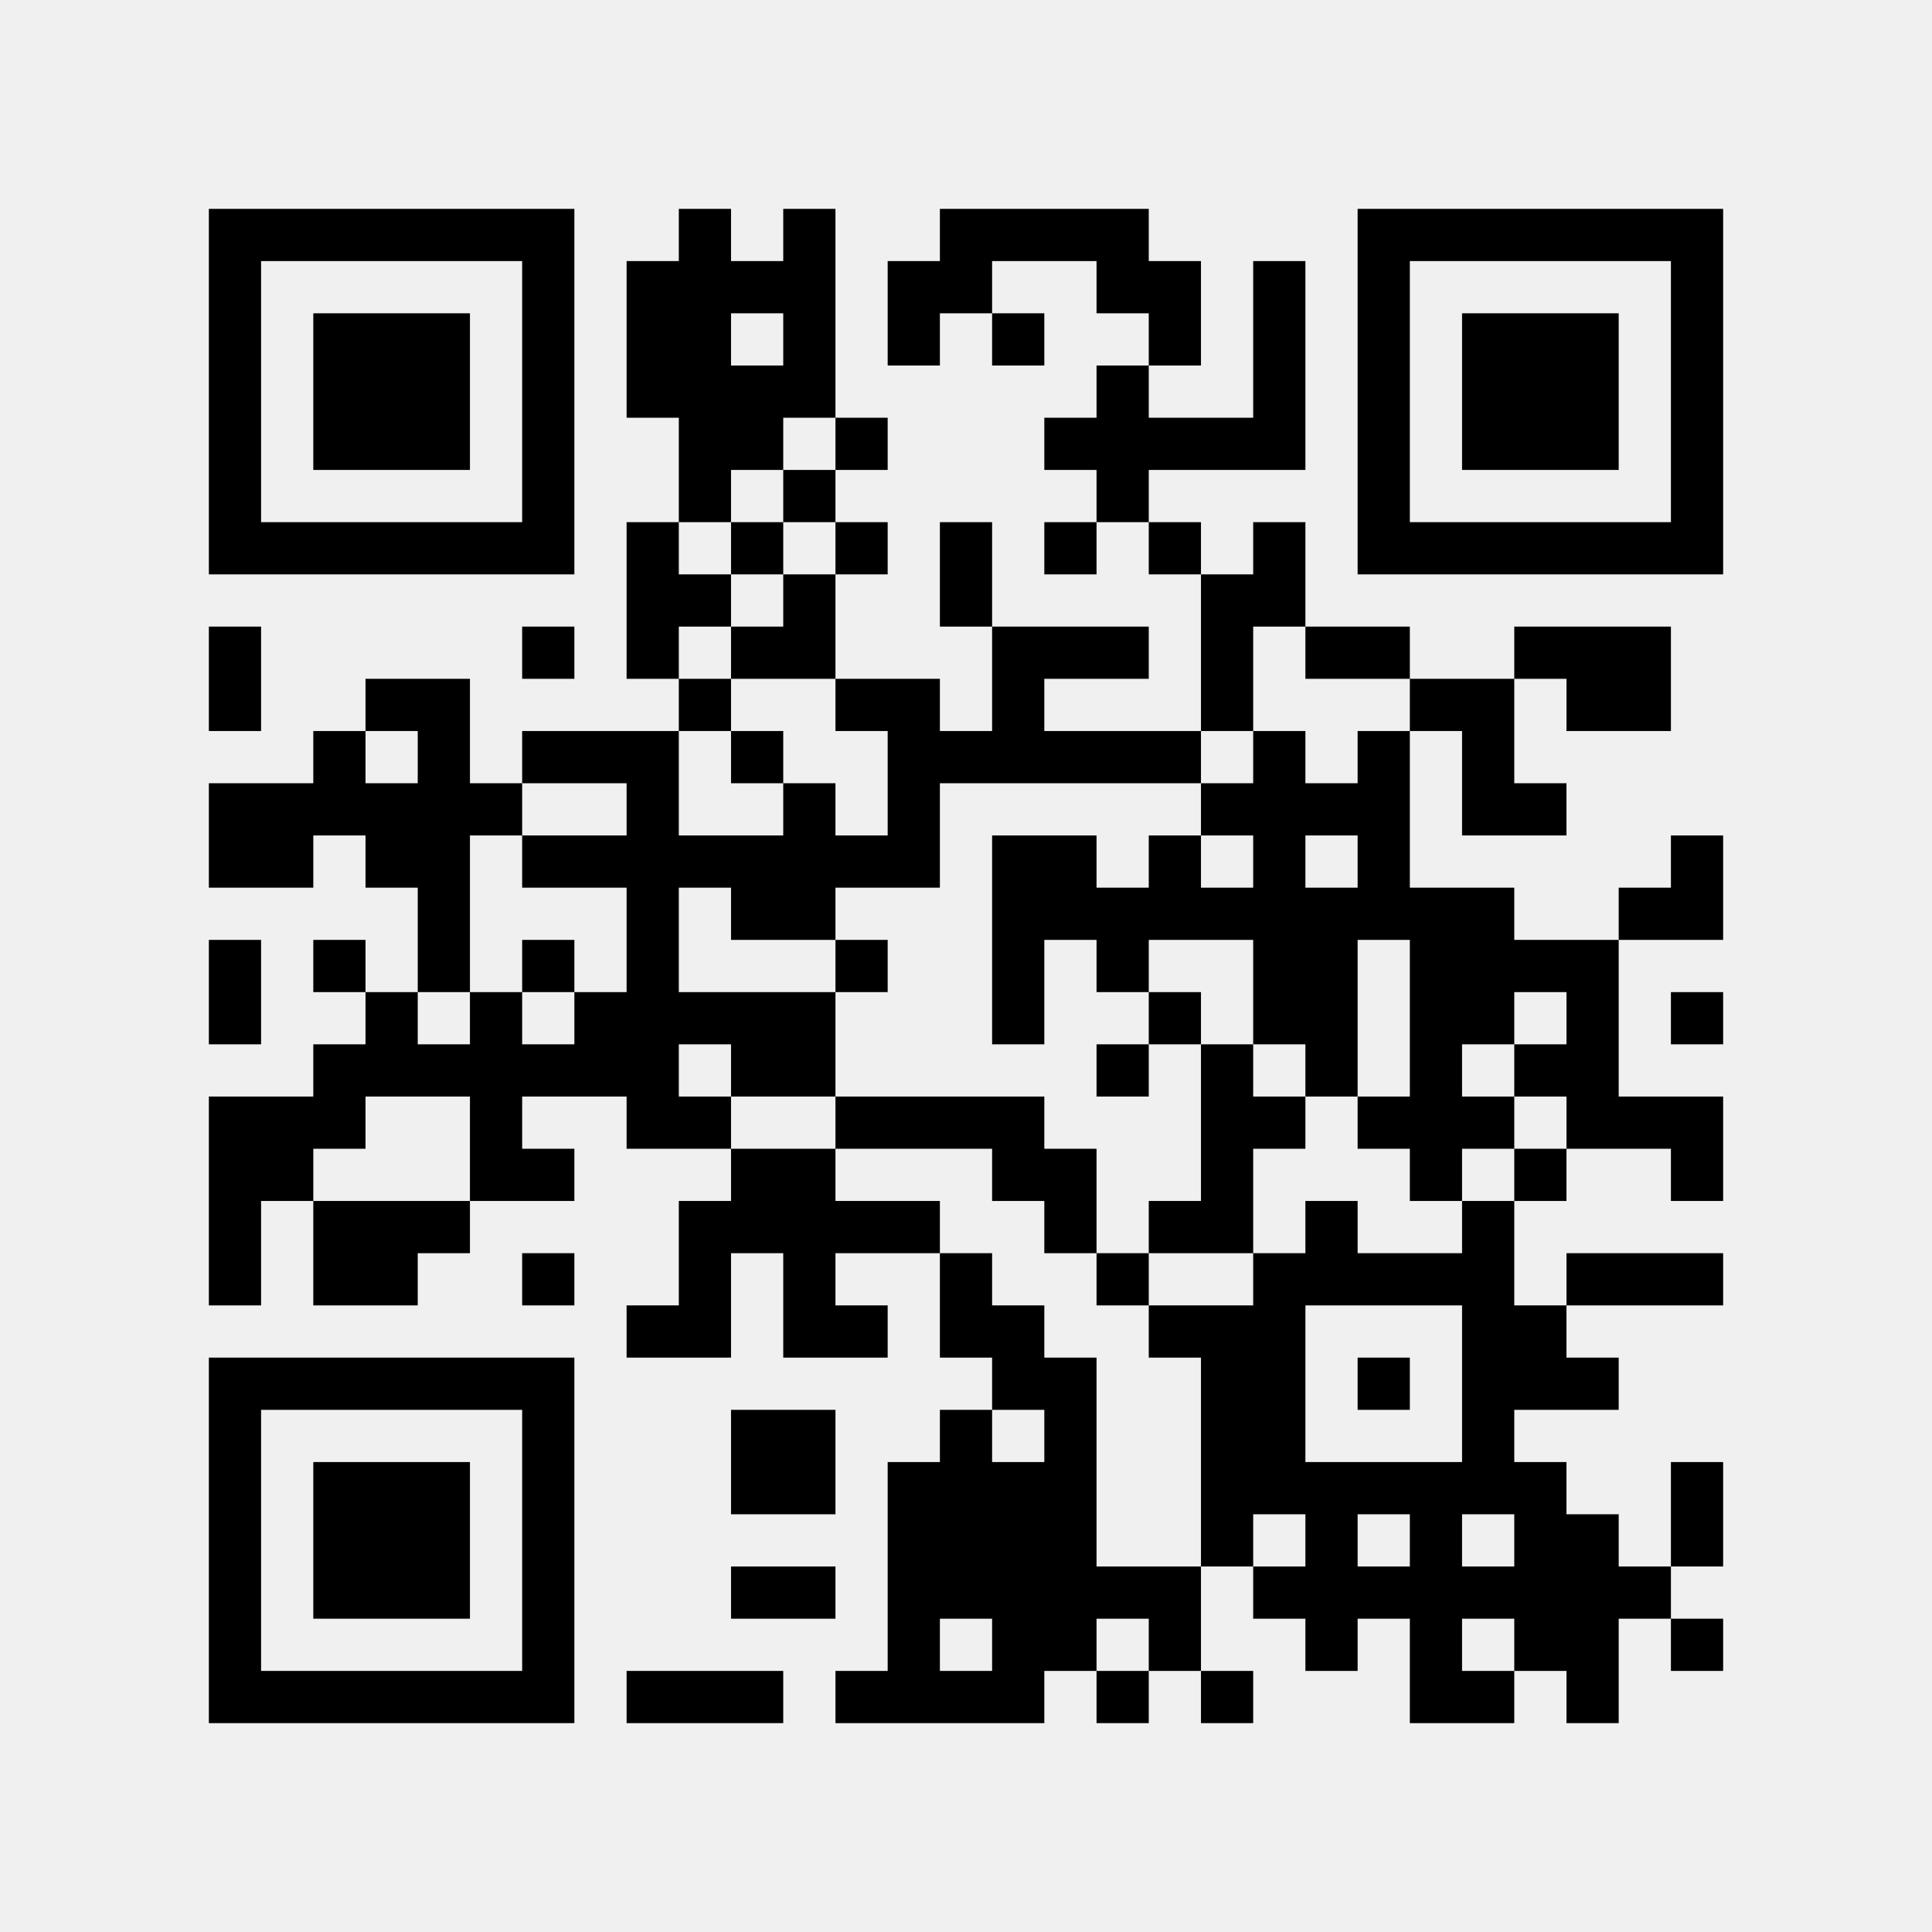
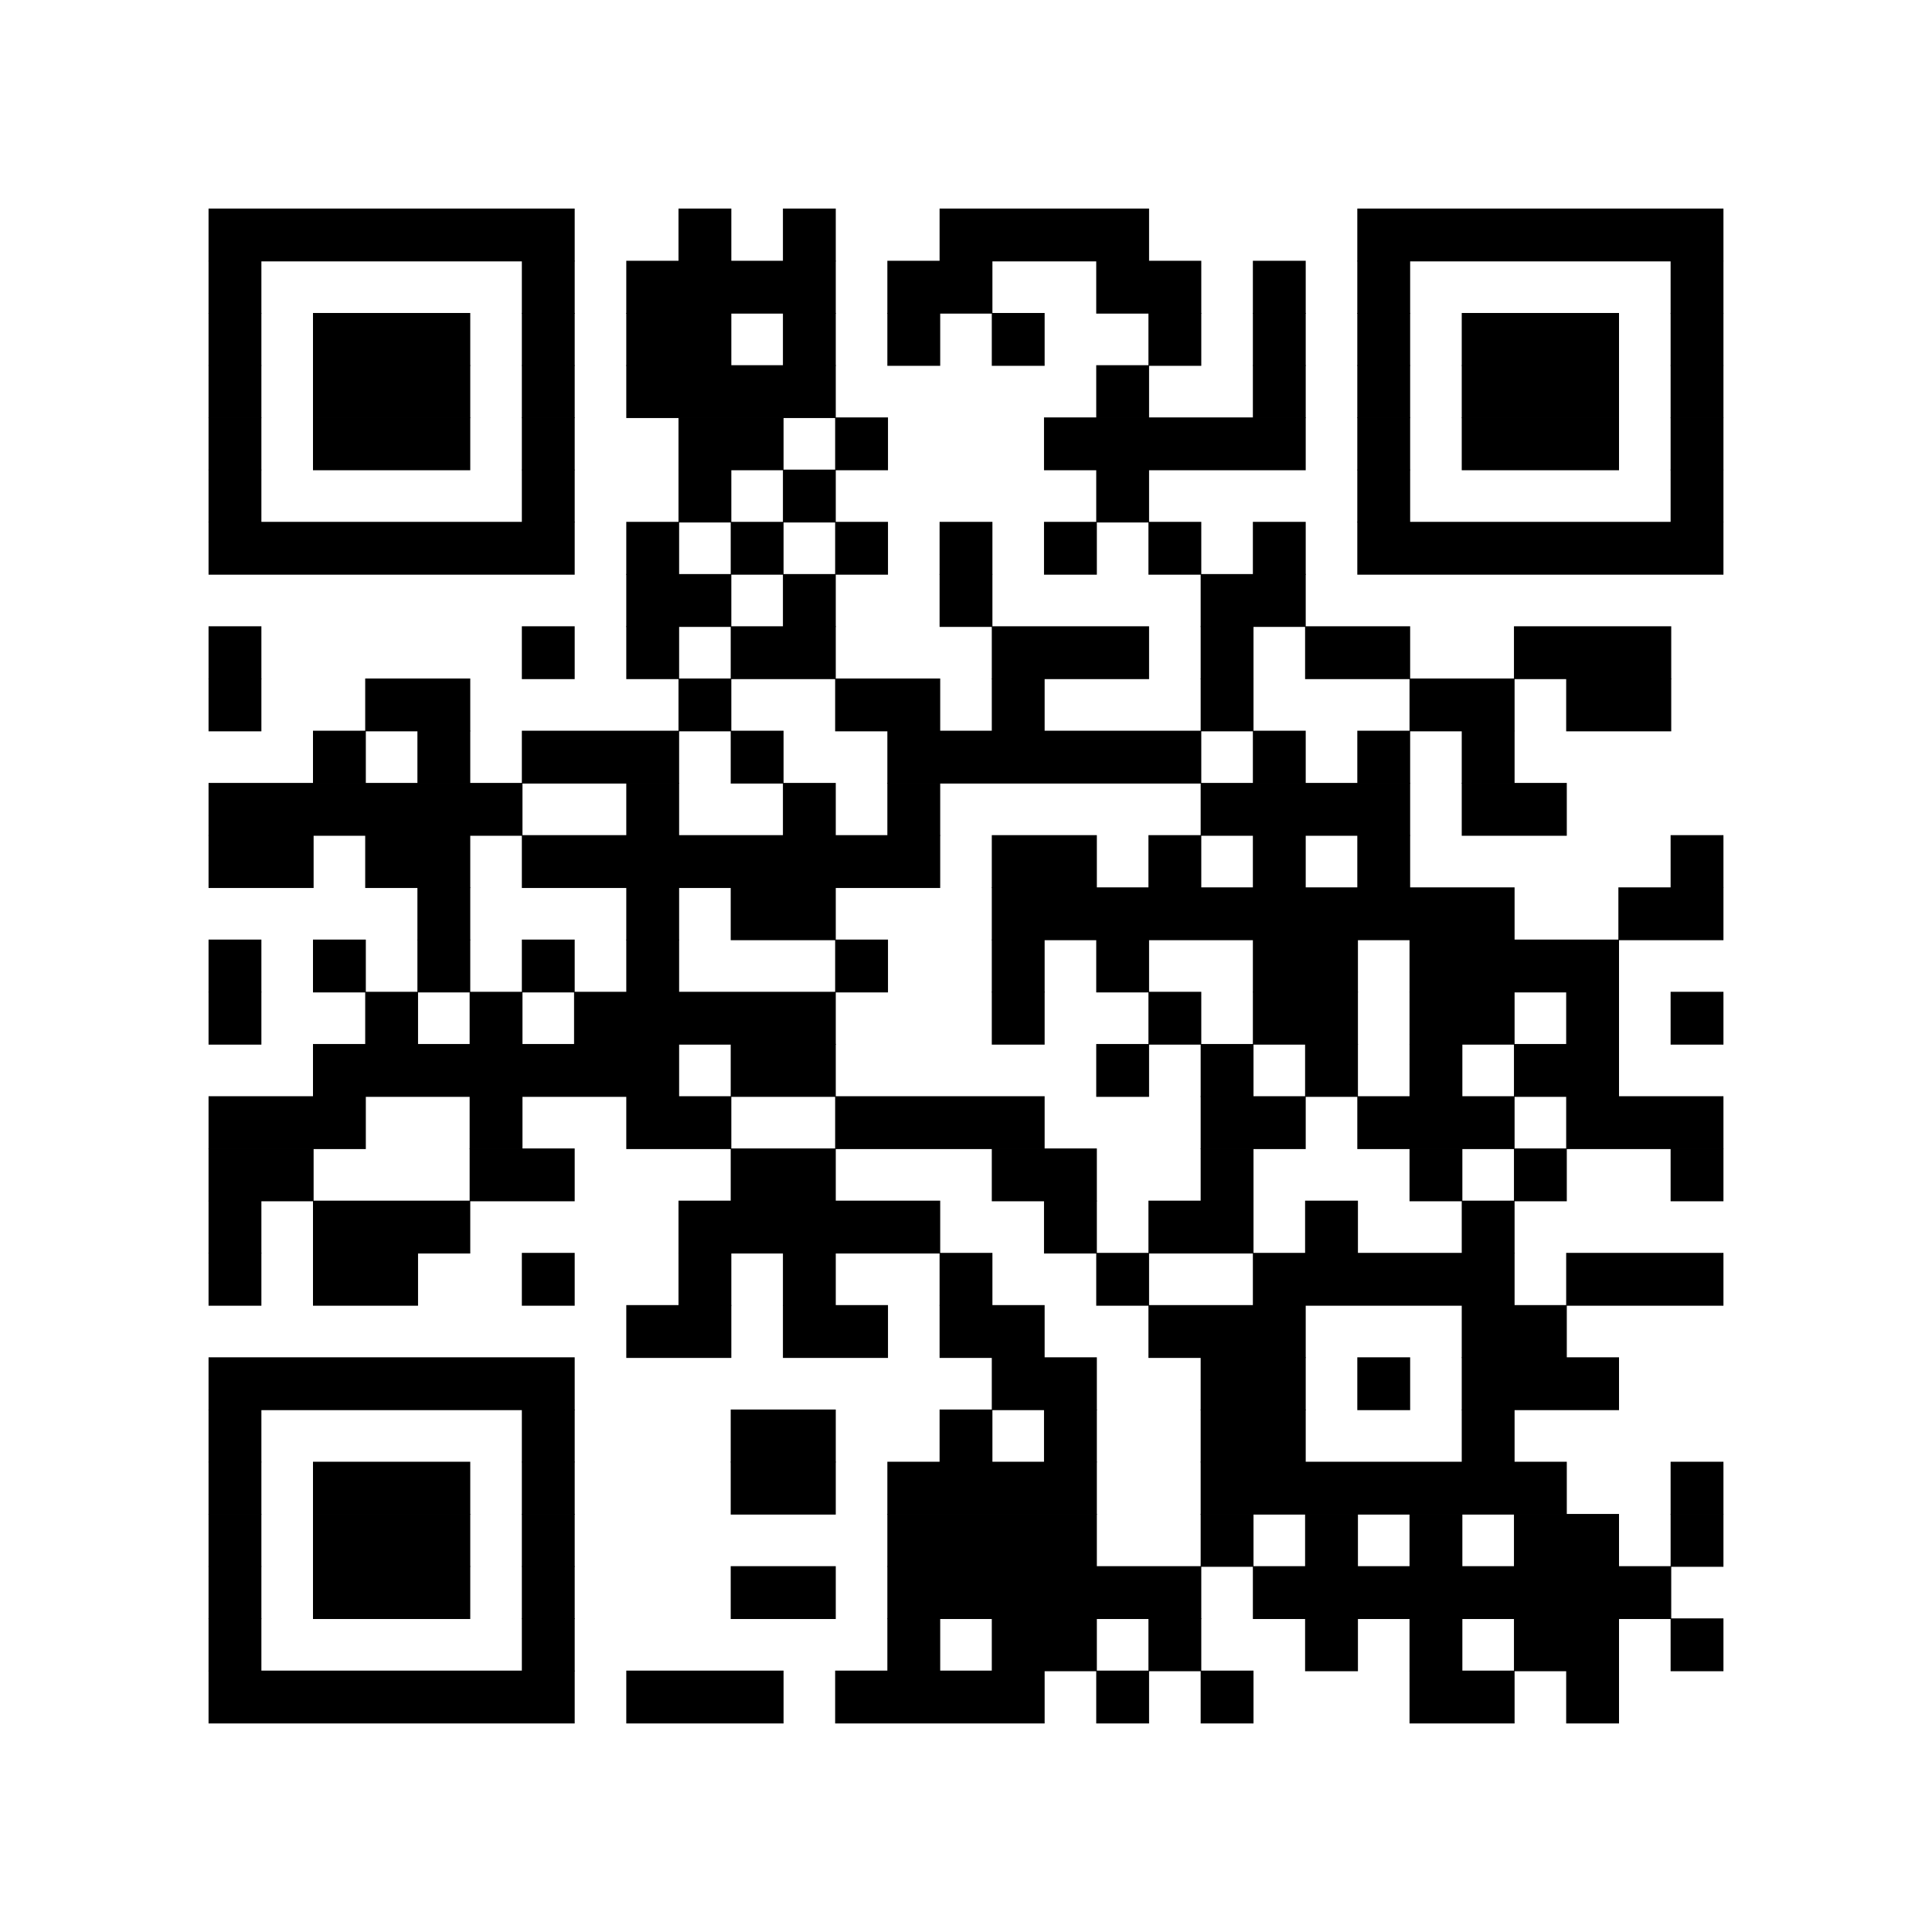
- <svg xmlns="http://www.w3.org/2000/svg" width="37mm" height="37mm" version="1.1" viewBox="0 0 37 37">
-   <path d="M4,4H5V5H4zM5,4H6V5H5zM6,4H7V5H6zM7,4H8V5H7zM8,4H9V5H8zM9,4H10V5H9zM10,4H11V5H10zM13,4H14V5H13zM15,4H16V5H15zM18,4H19V5H18zM19,4H20V5H19zM20,4H21V5H20zM21,4H22V5H21zM26,4H27V5H26zM27,4H28V5H27zM28,4H29V5H28zM29,4H30V5H29zM30,4H31V5H30zM31,4H32V5H31zM32,4H33V5H32zM4,5H5V6H4zM10,5H11V6H10zM12,5H13V6H12zM13,5H14V6H13zM14,5H15V6H14zM15,5H16V6H15zM17,5H18V6H17zM18,5H19V6H18zM21,5H22V6H21zM22,5H23V6H22zM24,5H25V6H24zM26,5H27V6H26zM32,5H33V6H32zM4,6H5V7H4zM6,6H7V7H6zM7,6H8V7H7zM8,6H9V7H8zM10,6H11V7H10zM12,6H13V7H12zM13,6H14V7H13zM15,6H16V7H15zM17,6H18V7H17zM19,6H20V7H19zM22,6H23V7H22zM24,6H25V7H24zM26,6H27V7H26zM28,6H29V7H28zM29,6H30V7H29zM30,6H31V7H30zM32,6H33V7H32zM4,7H5V8H4zM6,7H7V8H6zM7,7H8V8H7zM8,7H9V8H8zM10,7H11V8H10zM12,7H13V8H12zM13,7H14V8H13zM14,7H15V8H14zM15,7H16V8H15zM21,7H22V8H21zM24,7H25V8H24zM26,7H27V8H26zM28,7H29V8H28zM29,7H30V8H29zM30,7H31V8H30zM32,7H33V8H32zM4,8H5V9H4zM6,8H7V9H6zM7,8H8V9H7zM8,8H9V9H8zM10,8H11V9H10zM13,8H14V9H13zM14,8H15V9H14zM16,8H17V9H16zM20,8H21V9H20zM21,8H22V9H21zM22,8H23V9H22zM23,8H24V9H23zM24,8H25V9H24zM26,8H27V9H26zM28,8H29V9H28zM29,8H30V9H29zM30,8H31V9H30zM32,8H33V9H32zM4,9H5V10H4zM10,9H11V10H10zM13,9H14V10H13zM15,9H16V10H15zM21,9H22V10H21zM26,9H27V10H26zM32,9H33V10H32zM4,10H5V11H4zM5,10H6V11H5zM6,10H7V11H6zM7,10H8V11H7zM8,10H9V11H8zM9,10H10V11H9zM10,10H11V11H10zM12,10H13V11H12zM14,10H15V11H14zM16,10H17V11H16zM18,10H19V11H18zM20,10H21V11H20zM22,10H23V11H22zM24,10H25V11H24zM26,10H27V11H26zM27,10H28V11H27zM28,10H29V11H28zM29,10H30V11H29zM30,10H31V11H30zM31,10H32V11H31zM32,10H33V11H32zM12,11H13V12H12zM13,11H14V12H13zM15,11H16V12H15zM18,11H19V12H18zM23,11H24V12H23zM24,11H25V12H24zM4,12H5V13H4zM10,12H11V13H10zM12,12H13V13H12zM14,12H15V13H14zM15,12H16V13H15zM19,12H20V13H19zM20,12H21V13H20zM21,12H22V13H21zM23,12H24V13H23zM25,12H26V13H25zM26,12H27V13H26zM29,12H30V13H29zM30,12H31V13H30zM31,12H32V13H31zM4,13H5V14H4zM7,13H8V14H7zM8,13H9V14H8zM13,13H14V14H13zM16,13H17V14H16zM17,13H18V14H17zM19,13H20V14H19zM23,13H24V14H23zM27,13H28V14H27zM28,13H29V14H28zM30,13H31V14H30zM31,13H32V14H31zM6,14H7V15H6zM8,14H9V15H8zM10,14H11V15H10zM11,14H12V15H11zM12,14H13V15H12zM14,14H15V15H14zM17,14H18V15H17zM18,14H19V15H18zM19,14H20V15H19zM20,14H21V15H20zM21,14H22V15H21zM22,14H23V15H22zM24,14H25V15H24zM26,14H27V15H26zM28,14H29V15H28zM4,15H5V16H4zM5,15H6V16H5zM6,15H7V16H6zM7,15H8V16H7zM8,15H9V16H8zM9,15H10V16H9zM12,15H13V16H12zM15,15H16V16H15zM17,15H18V16H17zM23,15H24V16H23zM24,15H25V16H24zM25,15H26V16H25zM26,15H27V16H26zM28,15H29V16H28zM29,15H30V16H29zM4,16H5V17H4zM5,16H6V17H5zM7,16H8V17H7zM8,16H9V17H8zM10,16H11V17H10zM11,16H12V17H11zM12,16H13V17H12zM13,16H14V17H13zM14,16H15V17H14zM15,16H16V17H15zM16,16H17V17H16zM17,16H18V17H17zM19,16H20V17H19zM20,16H21V17H20zM22,16H23V17H22zM24,16H25V17H24zM26,16H27V17H26zM32,16H33V17H32zM8,17H9V18H8zM12,17H13V18H12zM14,17H15V18H14zM15,17H16V18H15zM19,17H20V18H19zM20,17H21V18H20zM21,17H22V18H21zM22,17H23V18H22zM23,17H24V18H23zM24,17H25V18H24zM25,17H26V18H25zM26,17H27V18H26zM27,17H28V18H27zM28,17H29V18H28zM31,17H32V18H31zM32,17H33V18H32zM4,18H5V19H4zM6,18H7V19H6zM8,18H9V19H8zM10,18H11V19H10zM12,18H13V19H12zM16,18H17V19H16zM19,18H20V19H19zM21,18H22V19H21zM24,18H25V19H24zM25,18H26V19H25zM27,18H28V19H27zM28,18H29V19H28zM29,18H30V19H29zM30,18H31V19H30zM4,19H5V20H4zM7,19H8V20H7zM9,19H10V20H9zM11,19H12V20H11zM12,19H13V20H12zM13,19H14V20H13zM14,19H15V20H14zM15,19H16V20H15zM19,19H20V20H19zM22,19H23V20H22zM24,19H25V20H24zM25,19H26V20H25zM27,19H28V20H27zM28,19H29V20H28zM30,19H31V20H30zM32,19H33V20H32zM6,20H7V21H6zM7,20H8V21H7zM8,20H9V21H8zM9,20H10V21H9zM10,20H11V21H10zM11,20H12V21H11zM12,20H13V21H12zM14,20H15V21H14zM15,20H16V21H15zM21,20H22V21H21zM23,20H24V21H23zM25,20H26V21H25zM27,20H28V21H27zM29,20H30V21H29zM30,20H31V21H30zM4,21H5V22H4zM5,21H6V22H5zM6,21H7V22H6zM9,21H10V22H9zM12,21H13V22H12zM13,21H14V22H13zM16,21H17V22H16zM17,21H18V22H17zM18,21H19V22H18zM19,21H20V22H19zM23,21H24V22H23zM24,21H25V22H24zM26,21H27V22H26zM27,21H28V22H27zM28,21H29V22H28zM30,21H31V22H30zM31,21H32V22H31zM32,21H33V22H32zM4,22H5V23H4zM5,22H6V23H5zM9,22H10V23H9zM10,22H11V23H10zM14,22H15V23H14zM15,22H16V23H15zM19,22H20V23H19zM20,22H21V23H20zM23,22H24V23H23zM27,22H28V23H27zM29,22H30V23H29zM32,22H33V23H32zM4,23H5V24H4zM6,23H7V24H6zM7,23H8V24H7zM8,23H9V24H8zM13,23H14V24H13zM14,23H15V24H14zM15,23H16V24H15zM16,23H17V24H16zM17,23H18V24H17zM20,23H21V24H20zM22,23H23V24H22zM23,23H24V24H23zM25,23H26V24H25zM28,23H29V24H28zM4,24H5V25H4zM6,24H7V25H6zM7,24H8V25H7zM10,24H11V25H10zM13,24H14V25H13zM15,24H16V25H15zM18,24H19V25H18zM21,24H22V25H21zM24,24H25V25H24zM25,24H26V25H25zM26,24H27V25H26zM27,24H28V25H27zM28,24H29V25H28zM30,24H31V25H30zM31,24H32V25H31zM32,24H33V25H32zM12,25H13V26H12zM13,25H14V26H13zM15,25H16V26H15zM16,25H17V26H16zM18,25H19V26H18zM19,25H20V26H19zM22,25H23V26H22zM23,25H24V26H23zM24,25H25V26H24zM28,25H29V26H28zM29,25H30V26H29zM4,26H5V27H4zM5,26H6V27H5zM6,26H7V27H6zM7,26H8V27H7zM8,26H9V27H8zM9,26H10V27H9zM10,26H11V27H10zM19,26H20V27H19zM20,26H21V27H20zM23,26H24V27H23zM24,26H25V27H24zM26,26H27V27H26zM28,26H29V27H28zM29,26H30V27H29zM30,26H31V27H30zM4,27H5V28H4zM10,27H11V28H10zM14,27H15V28H14zM15,27H16V28H15zM18,27H19V28H18zM20,27H21V28H20zM23,27H24V28H23zM24,27H25V28H24zM28,27H29V28H28zM4,28H5V29H4zM6,28H7V29H6zM7,28H8V29H7zM8,28H9V29H8zM10,28H11V29H10zM14,28H15V29H14zM15,28H16V29H15zM17,28H18V29H17zM18,28H19V29H18zM19,28H20V29H19zM20,28H21V29H20zM23,28H24V29H23zM24,28H25V29H24zM25,28H26V29H25zM26,28H27V29H26zM27,28H28V29H27zM28,28H29V29H28zM29,28H30V29H29zM32,28H33V29H32zM4,29H5V30H4zM6,29H7V30H6zM7,29H8V30H7zM8,29H9V30H8zM10,29H11V30H10zM17,29H18V30H17zM18,29H19V30H18zM19,29H20V30H19zM20,29H21V30H20zM23,29H24V30H23zM25,29H26V30H25zM27,29H28V30H27zM29,29H30V30H29zM30,29H31V30H30zM32,29H33V30H32zM4,30H5V31H4zM6,30H7V31H6zM7,30H8V31H7zM8,30H9V31H8zM10,30H11V31H10zM14,30H15V31H14zM15,30H16V31H15zM17,30H18V31H17zM18,30H19V31H18zM19,30H20V31H19zM20,30H21V31H20zM21,30H22V31H21zM22,30H23V31H22zM24,30H25V31H24zM25,30H26V31H25zM26,30H27V31H26zM27,30H28V31H27zM28,30H29V31H28zM29,30H30V31H29zM30,30H31V31H30zM31,30H32V31H31zM4,31H5V32H4zM10,31H11V32H10zM17,31H18V32H17zM19,31H20V32H19zM20,31H21V32H20zM22,31H23V32H22zM25,31H26V32H25zM27,31H28V32H27zM29,31H30V32H29zM30,31H31V32H30zM32,31H33V32H32zM4,32H5V33H4zM5,32H6V33H5zM6,32H7V33H6zM7,32H8V33H7zM8,32H9V33H8zM9,32H10V33H9zM10,32H11V33H10zM12,32H13V33H12zM13,32H14V33H13zM14,32H15V33H14zM16,32H17V33H16zM17,32H18V33H17zM18,32H19V33H18zM19,32H20V33H19zM21,32H22V33H21zM23,32H24V33H23zM27,32H28V33H27zM28,32H29V33H28zM30,32H31V33H30z" id="qr-path" fill="#000000" fill-opacity="1" fill-rule="nonzero" stroke="none" />
+ <svg xmlns="http://www.w3.org/2000/svg" viewBox="0 0 370 370" width="370" height="370" shape-rendering="geometricPrecision">
+   <rect width="370" height="370" fill="#FFFFFF" />
+   <g fill="rgb(0,0,0)">
+     <rect x="39.94" y="39.94" width="70.12" height="10.12" rx="0.00" />
+     <rect x="129.94" y="39.94" width="10.12" height="10.12" rx="0.00" />
+     <rect x="149.94" y="39.94" width="10.12" height="10.12" rx="0.00" />
+     <rect x="179.94" y="39.94" width="40.12" height="10.12" rx="0.00" />
+     <rect x="259.94" y="39.94" width="70.12" height="10.12" rx="0.00" />
+     <rect x="39.94" y="49.94" width="10.12" height="10.12" rx="0.00" />
+     <rect x="99.94" y="49.94" width="10.12" height="10.12" rx="0.00" />
+     <rect x="119.94" y="49.94" width="40.12" height="10.12" rx="0.00" />
+     <rect x="169.94" y="49.94" width="20.12" height="10.12" rx="0.00" />
+     <rect x="209.94" y="49.94" width="20.12" height="10.12" rx="0.00" />
+     <rect x="239.94" y="49.94" width="10.12" height="10.12" rx="0.00" />
+     <rect x="259.94" y="49.94" width="10.12" height="10.12" rx="0.00" />
+     <rect x="319.94" y="49.94" width="10.12" height="10.12" rx="0.00" />
+     <rect x="39.94" y="59.94" width="10.12" height="10.12" rx="0.00" />
+     <rect x="59.94" y="59.94" width="30.12" height="10.12" rx="0.00" />
+     <rect x="99.94" y="59.94" width="10.12" height="10.12" rx="0.00" />
+     <rect x="119.94" y="59.94" width="20.12" height="10.12" rx="0.00" />
+     <rect x="149.94" y="59.94" width="10.12" height="10.12" rx="0.00" />
+     <rect x="169.94" y="59.94" width="10.12" height="10.12" rx="0.00" />
+     <rect x="189.94" y="59.94" width="10.12" height="10.12" rx="0.00" />
+     <rect x="219.94" y="59.94" width="10.12" height="10.12" rx="0.00" />
+     <rect x="239.94" y="59.94" width="10.12" height="10.12" rx="0.00" />
+     <rect x="259.94" y="59.94" width="10.12" height="10.12" rx="0.00" />
+     <rect x="279.94" y="59.94" width="30.12" height="10.12" rx="0.00" />
+     <rect x="319.94" y="59.94" width="10.12" height="10.12" rx="0.00" />
+     <rect x="39.94" y="69.94" width="10.12" height="10.12" rx="0.00" />
+     <rect x="59.94" y="69.94" width="30.12" height="10.12" rx="0.00" />
+     <rect x="99.94" y="69.94" width="10.12" height="10.12" rx="0.00" />
+     <rect x="119.94" y="69.94" width="40.12" height="10.12" rx="0.00" />
+     <rect x="209.94" y="69.94" width="10.12" height="10.12" rx="0.00" />
+     <rect x="239.94" y="69.94" width="10.12" height="10.12" rx="0.00" />
+     <rect x="259.94" y="69.94" width="10.12" height="10.12" rx="0.00" />
+     <rect x="279.94" y="69.94" width="30.12" height="10.12" rx="0.00" />
+     <rect x="319.94" y="69.94" width="10.12" height="10.12" rx="0.00" />
+     <rect x="39.94" y="79.94" width="10.12" height="10.12" rx="0.00" />
+     <rect x="59.94" y="79.94" width="30.12" height="10.12" rx="0.00" />
+     <rect x="99.94" y="79.94" width="10.12" height="10.12" rx="0.00" />
+     <rect x="129.94" y="79.94" width="20.12" height="10.12" rx="0.00" />
+     <rect x="159.94" y="79.94" width="10.12" height="10.12" rx="0.00" />
+     <rect x="199.94" y="79.94" width="50.12" height="10.12" rx="0.00" />
+     <rect x="259.94" y="79.94" width="10.12" height="10.12" rx="0.00" />
+     <rect x="279.94" y="79.94" width="30.12" height="10.12" rx="0.00" />
+     <rect x="319.94" y="79.94" width="10.12" height="10.12" rx="0.00" />
+     <rect x="39.94" y="89.94" width="10.12" height="10.12" rx="0.00" />
+     <rect x="99.94" y="89.94" width="10.12" height="10.12" rx="0.00" />
+     <rect x="129.94" y="89.94" width="10.12" height="10.12" rx="0.00" />
+     <rect x="149.94" y="89.94" width="10.12" height="10.12" rx="0.00" />
+     <rect x="209.94" y="89.94" width="10.12" height="10.12" rx="0.00" />
+     <rect x="259.94" y="89.94" width="10.12" height="10.12" rx="0.00" />
+     <rect x="319.94" y="89.94" width="10.12" height="10.12" rx="0.00" />
+     <rect x="39.94" y="99.94" width="70.12" height="10.12" rx="0.00" />
+     <rect x="119.94" y="99.94" width="10.12" height="10.12" rx="0.00" />
+     <rect x="139.94" y="99.94" width="10.12" height="10.12" rx="0.00" />
+     <rect x="159.94" y="99.94" width="10.12" height="10.12" rx="0.00" />
+     <rect x="179.94" y="99.94" width="10.12" height="10.12" rx="0.00" />
+     <rect x="199.94" y="99.94" width="10.12" height="10.12" rx="0.00" />
+     <rect x="219.94" y="99.94" width="10.12" height="10.12" rx="0.00" />
+     <rect x="239.94" y="99.94" width="10.12" height="10.12" rx="0.00" />
+     <rect x="259.94" y="99.94" width="70.12" height="10.12" rx="0.00" />
+     <rect x="119.94" y="109.94" width="20.12" height="10.12" rx="0.00" />
+     <rect x="149.94" y="109.94" width="10.12" height="10.12" rx="0.00" />
+     <rect x="179.94" y="109.94" width="10.12" height="10.12" rx="0.00" />
+     <rect x="229.94" y="109.94" width="20.12" height="10.12" rx="0.00" />
+     <rect x="39.94" y="119.94" width="10.12" height="10.12" rx="0.00" />
+     <rect x="99.94" y="119.94" width="10.12" height="10.12" rx="0.00" />
+     <rect x="119.94" y="119.94" width="10.12" height="10.12" rx="0.00" />
+     <rect x="139.94" y="119.94" width="20.12" height="10.12" rx="0.00" />
+     <rect x="189.94" y="119.94" width="30.12" height="10.12" rx="0.00" />
+     <rect x="229.94" y="119.94" width="10.12" height="10.12" rx="0.00" />
+     <rect x="249.94" y="119.94" width="20.12" height="10.12" rx="0.00" />
+     <rect x="289.94" y="119.94" width="30.12" height="10.12" rx="0.00" />
+     <rect x="39.94" y="129.94" width="10.12" height="10.12" rx="0.00" />
+     <rect x="69.94" y="129.94" width="20.12" height="10.12" rx="0.00" />
+     <rect x="129.94" y="129.94" width="10.12" height="10.12" rx="0.00" />
+     <rect x="159.94" y="129.94" width="20.12" height="10.12" rx="0.00" />
+     <rect x="189.94" y="129.94" width="10.12" height="10.12" rx="0.00" />
+     <rect x="229.94" y="129.94" width="10.12" height="10.12" rx="0.00" />
+     <rect x="269.94" y="129.94" width="20.12" height="10.12" rx="0.00" />
+     <rect x="299.94" y="129.94" width="20.12" height="10.12" rx="0.00" />
+     <rect x="59.94" y="139.94" width="10.12" height="10.12" rx="0.00" />
+     <rect x="79.94" y="139.94" width="10.12" height="10.12" rx="0.00" />
+     <rect x="99.94" y="139.94" width="30.12" height="10.12" rx="0.00" />
+     <rect x="139.94" y="139.94" width="10.12" height="10.12" rx="0.00" />
+     <rect x="169.94" y="139.94" width="60.12" height="10.12" rx="0.00" />
+     <rect x="239.94" y="139.94" width="10.12" height="10.12" rx="0.00" />
+     <rect x="259.94" y="139.94" width="10.12" height="10.12" rx="0.00" />
+     <rect x="279.94" y="139.94" width="10.12" height="10.12" rx="0.00" />
+     <rect x="39.94" y="149.94" width="60.12" height="10.12" rx="0.00" />
+     <rect x="119.94" y="149.94" width="10.12" height="10.12" rx="0.00" />
+     <rect x="149.94" y="149.94" width="10.12" height="10.12" rx="0.00" />
+     <rect x="169.94" y="149.94" width="10.12" height="10.12" rx="0.00" />
+     <rect x="229.94" y="149.94" width="40.12" height="10.12" rx="0.00" />
+     <rect x="279.94" y="149.94" width="20.12" height="10.12" rx="0.00" />
+     <rect x="39.94" y="159.94" width="20.12" height="10.12" rx="0.00" />
+     <rect x="69.94" y="159.94" width="20.12" height="10.12" rx="0.00" />
+     <rect x="99.94" y="159.94" width="80.12" height="10.12" rx="0.00" />
+     <rect x="189.94" y="159.94" width="20.12" height="10.12" rx="0.00" />
+     <rect x="219.94" y="159.94" width="10.12" height="10.12" rx="0.00" />
+     <rect x="239.94" y="159.94" width="10.12" height="10.12" rx="0.00" />
+     <rect x="259.94" y="159.94" width="10.12" height="10.12" rx="0.00" />
+     <rect x="319.94" y="159.94" width="10.12" height="10.12" rx="0.00" />
+     <rect x="79.94" y="169.94" width="10.12" height="10.12" rx="0.00" />
+     <rect x="119.94" y="169.94" width="10.12" height="10.12" rx="0.00" />
+     <rect x="139.94" y="169.94" width="20.12" height="10.12" rx="0.00" />
+     <rect x="189.94" y="169.94" width="100.12" height="10.12" rx="0.00" />
+     <rect x="309.94" y="169.94" width="20.12" height="10.12" rx="0.00" />
+     <rect x="39.94" y="179.94" width="10.12" height="10.12" rx="0.00" />
+     <rect x="59.94" y="179.94" width="10.12" height="10.12" rx="0.00" />
+     <rect x="79.94" y="179.94" width="10.12" height="10.12" rx="0.00" />
+     <rect x="99.94" y="179.94" width="10.12" height="10.12" rx="0.00" />
+     <rect x="119.94" y="179.94" width="10.12" height="10.12" rx="0.00" />
+     <rect x="159.94" y="179.94" width="10.12" height="10.12" rx="0.00" />
+     <rect x="189.94" y="179.94" width="10.12" height="10.12" rx="0.00" />
+     <rect x="209.94" y="179.94" width="10.12" height="10.12" rx="0.00" />
+     <rect x="239.94" y="179.94" width="20.12" height="10.12" rx="0.00" />
+     <rect x="269.94" y="179.94" width="40.12" height="10.12" rx="0.00" />
+     <rect x="39.94" y="189.94" width="10.12" height="10.12" rx="0.00" />
+     <rect x="69.94" y="189.94" width="10.12" height="10.12" rx="0.00" />
+     <rect x="89.94" y="189.94" width="10.12" height="10.12" rx="0.00" />
+     <rect x="109.94" y="189.94" width="50.12" height="10.12" rx="0.00" />
+     <rect x="189.94" y="189.94" width="10.12" height="10.12" rx="0.00" />
+     <rect x="219.94" y="189.94" width="10.12" height="10.12" rx="0.00" />
+     <rect x="239.94" y="189.94" width="20.12" height="10.12" rx="0.00" />
+     <rect x="269.94" y="189.94" width="20.12" height="10.12" rx="0.00" />
+     <rect x="299.94" y="189.94" width="10.12" height="10.12" rx="0.00" />
+     <rect x="319.94" y="189.94" width="10.12" height="10.12" rx="0.00" />
+     <rect x="59.94" y="199.94" width="70.12" height="10.12" rx="0.00" />
+     <rect x="139.94" y="199.94" width="20.12" height="10.12" rx="0.00" />
+     <rect x="209.94" y="199.94" width="10.12" height="10.12" rx="0.00" />
+     <rect x="229.94" y="199.94" width="10.12" height="10.12" rx="0.00" />
+     <rect x="249.94" y="199.94" width="10.12" height="10.12" rx="0.00" />
+     <rect x="269.94" y="199.94" width="10.12" height="10.12" rx="0.00" />
+     <rect x="289.94" y="199.94" width="20.12" height="10.12" rx="0.00" />
+     <rect x="39.94" y="209.94" width="30.12" height="10.12" rx="0.00" />
+     <rect x="89.94" y="209.94" width="10.12" height="10.12" rx="0.00" />
+     <rect x="119.94" y="209.94" width="20.12" height="10.12" rx="0.00" />
+     <rect x="159.94" y="209.94" width="40.12" height="10.12" rx="0.00" />
+     <rect x="229.94" y="209.94" width="20.12" height="10.12" rx="0.00" />
+     <rect x="259.94" y="209.94" width="30.12" height="10.12" rx="0.00" />
+     <rect x="299.94" y="209.94" width="30.12" height="10.12" rx="0.00" />
+     <rect x="39.94" y="219.94" width="20.12" height="10.12" rx="0.00" />
+     <rect x="89.94" y="219.94" width="20.12" height="10.12" rx="0.00" />
+     <rect x="139.94" y="219.94" width="20.12" height="10.12" rx="0.00" />
+     <rect x="189.94" y="219.94" width="20.12" height="10.12" rx="0.00" />
+     <rect x="229.94" y="219.94" width="10.12" height="10.12" rx="0.00" />
+     <rect x="269.94" y="219.94" width="10.12" height="10.12" rx="0.00" />
+     <rect x="289.94" y="219.94" width="10.12" height="10.12" rx="0.00" />
+     <rect x="319.94" y="219.94" width="10.12" height="10.12" rx="0.00" />
+     <rect x="39.94" y="229.94" width="10.12" height="10.12" rx="0.00" />
+     <rect x="59.94" y="229.94" width="30.12" height="10.12" rx="0.00" />
+     <rect x="129.94" y="229.94" width="50.12" height="10.12" rx="0.00" />
+     <rect x="199.94" y="229.94" width="10.12" height="10.12" rx="0.00" />
+     <rect x="219.94" y="229.94" width="20.12" height="10.12" rx="0.00" />
+     <rect x="249.94" y="229.94" width="10.12" height="10.12" rx="0.00" />
+     <rect x="279.94" y="229.94" width="10.12" height="10.12" rx="0.00" />
+     <rect x="39.94" y="239.94" width="10.12" height="10.12" rx="0.00" />
+     <rect x="59.94" y="239.94" width="20.12" height="10.12" rx="0.00" />
+     <rect x="99.94" y="239.94" width="10.12" height="10.12" rx="0.00" />
+     <rect x="129.94" y="239.94" width="10.12" height="10.12" rx="0.00" />
+     <rect x="149.94" y="239.94" width="10.12" height="10.12" rx="0.00" />
+     <rect x="179.94" y="239.94" width="10.12" height="10.12" rx="0.00" />
+     <rect x="209.94" y="239.94" width="10.12" height="10.12" rx="0.00" />
+     <rect x="239.94" y="239.94" width="50.12" height="10.12" rx="0.00" />
+     <rect x="299.94" y="239.94" width="30.12" height="10.12" rx="0.00" />
+     <rect x="119.94" y="249.94" width="20.12" height="10.12" rx="0.00" />
+     <rect x="149.94" y="249.94" width="20.12" height="10.12" rx="0.00" />
+     <rect x="179.94" y="249.94" width="20.12" height="10.12" rx="0.00" />
+     <rect x="219.94" y="249.94" width="30.12" height="10.12" rx="0.00" />
+     <rect x="279.94" y="249.94" width="20.12" height="10.12" rx="0.00" />
+     <rect x="39.94" y="259.94" width="70.12" height="10.12" rx="0.00" />
+     <rect x="189.94" y="259.94" width="20.12" height="10.12" rx="0.00" />
+     <rect x="229.94" y="259.94" width="20.12" height="10.12" rx="0.00" />
+     <rect x="259.94" y="259.94" width="10.12" height="10.12" rx="0.00" />
+     <rect x="279.94" y="259.94" width="30.12" height="10.12" rx="0.00" />
+     <rect x="39.94" y="269.94" width="10.12" height="10.12" rx="0.00" />
+     <rect x="99.94" y="269.94" width="10.12" height="10.12" rx="0.00" />
+     <rect x="139.94" y="269.94" width="20.12" height="10.12" rx="0.00" />
+     <rect x="179.94" y="269.94" width="10.12" height="10.12" rx="0.00" />
+     <rect x="199.94" y="269.94" width="10.12" height="10.12" rx="0.00" />
+     <rect x="229.94" y="269.94" width="20.12" height="10.12" rx="0.00" />
+     <rect x="279.94" y="269.94" width="10.12" height="10.12" rx="0.00" />
+     <rect x="39.94" y="279.94" width="10.12" height="10.12" rx="0.00" />
+     <rect x="59.94" y="279.94" width="30.12" height="10.12" rx="0.00" />
+     <rect x="99.94" y="279.94" width="10.12" height="10.12" rx="0.00" />
+     <rect x="139.94" y="279.94" width="20.12" height="10.12" rx="0.00" />
+     <rect x="169.94" y="279.94" width="40.12" height="10.12" rx="0.00" />
+     <rect x="229.94" y="279.94" width="70.12" height="10.12" rx="0.00" />
+     <rect x="319.94" y="279.94" width="10.12" height="10.12" rx="0.00" />
+     <rect x="39.94" y="289.94" width="10.12" height="10.12" rx="0.00" />
+     <rect x="59.94" y="289.94" width="30.12" height="10.12" rx="0.00" />
+     <rect x="99.94" y="289.94" width="10.12" height="10.12" rx="0.00" />
+     <rect x="169.94" y="289.94" width="40.12" height="10.12" rx="0.00" />
+     <rect x="229.94" y="289.94" width="10.12" height="10.12" rx="0.00" />
+     <rect x="249.94" y="289.94" width="10.12" height="10.12" rx="0.00" />
+     <rect x="269.94" y="289.94" width="10.12" height="10.12" rx="0.00" />
+     <rect x="289.94" y="289.94" width="20.12" height="10.12" rx="0.00" />
+     <rect x="319.94" y="289.94" width="10.12" height="10.12" rx="0.00" />
+     <rect x="39.94" y="299.94" width="10.12" height="10.12" rx="0.00" />
+     <rect x="59.94" y="299.94" width="30.12" height="10.12" rx="0.00" />
+     <rect x="99.94" y="299.94" width="10.12" height="10.12" rx="0.00" />
+     <rect x="139.94" y="299.94" width="20.12" height="10.12" rx="0.00" />
+     <rect x="169.94" y="299.94" width="60.12" height="10.12" rx="0.00" />
+     <rect x="239.94" y="299.94" width="80.12" height="10.12" rx="0.00" />
+     <rect x="39.94" y="309.94" width="10.12" height="10.12" rx="0.00" />
+     <rect x="99.94" y="309.94" width="10.12" height="10.12" rx="0.00" />
+     <rect x="169.94" y="309.94" width="10.12" height="10.12" rx="0.00" />
+     <rect x="189.94" y="309.94" width="20.12" height="10.12" rx="0.00" />
+     <rect x="219.94" y="309.94" width="10.12" height="10.12" rx="0.00" />
+     <rect x="249.94" y="309.94" width="10.12" height="10.12" rx="0.00" />
+     <rect x="269.94" y="309.94" width="10.12" height="10.12" rx="0.00" />
+     <rect x="289.94" y="309.94" width="20.12" height="10.12" rx="0.00" />
+     <rect x="319.94" y="309.94" width="10.12" height="10.12" rx="0.00" />
+     <rect x="39.94" y="319.94" width="70.12" height="10.12" rx="0.00" />
+     <rect x="119.94" y="319.94" width="30.12" height="10.12" rx="0.00" />
+     <rect x="159.94" y="319.94" width="40.12" height="10.12" rx="0.00" />
+     <rect x="209.94" y="319.94" width="10.12" height="10.12" rx="0.00" />
+     <rect x="229.94" y="319.94" width="10.12" height="10.12" rx="0.00" />
+     <rect x="269.94" y="319.94" width="20.12" height="10.12" rx="0.00" />
+     <rect x="299.94" y="319.94" width="10.12" height="10.12" rx="0.00" />
+   </g>
</svg>
